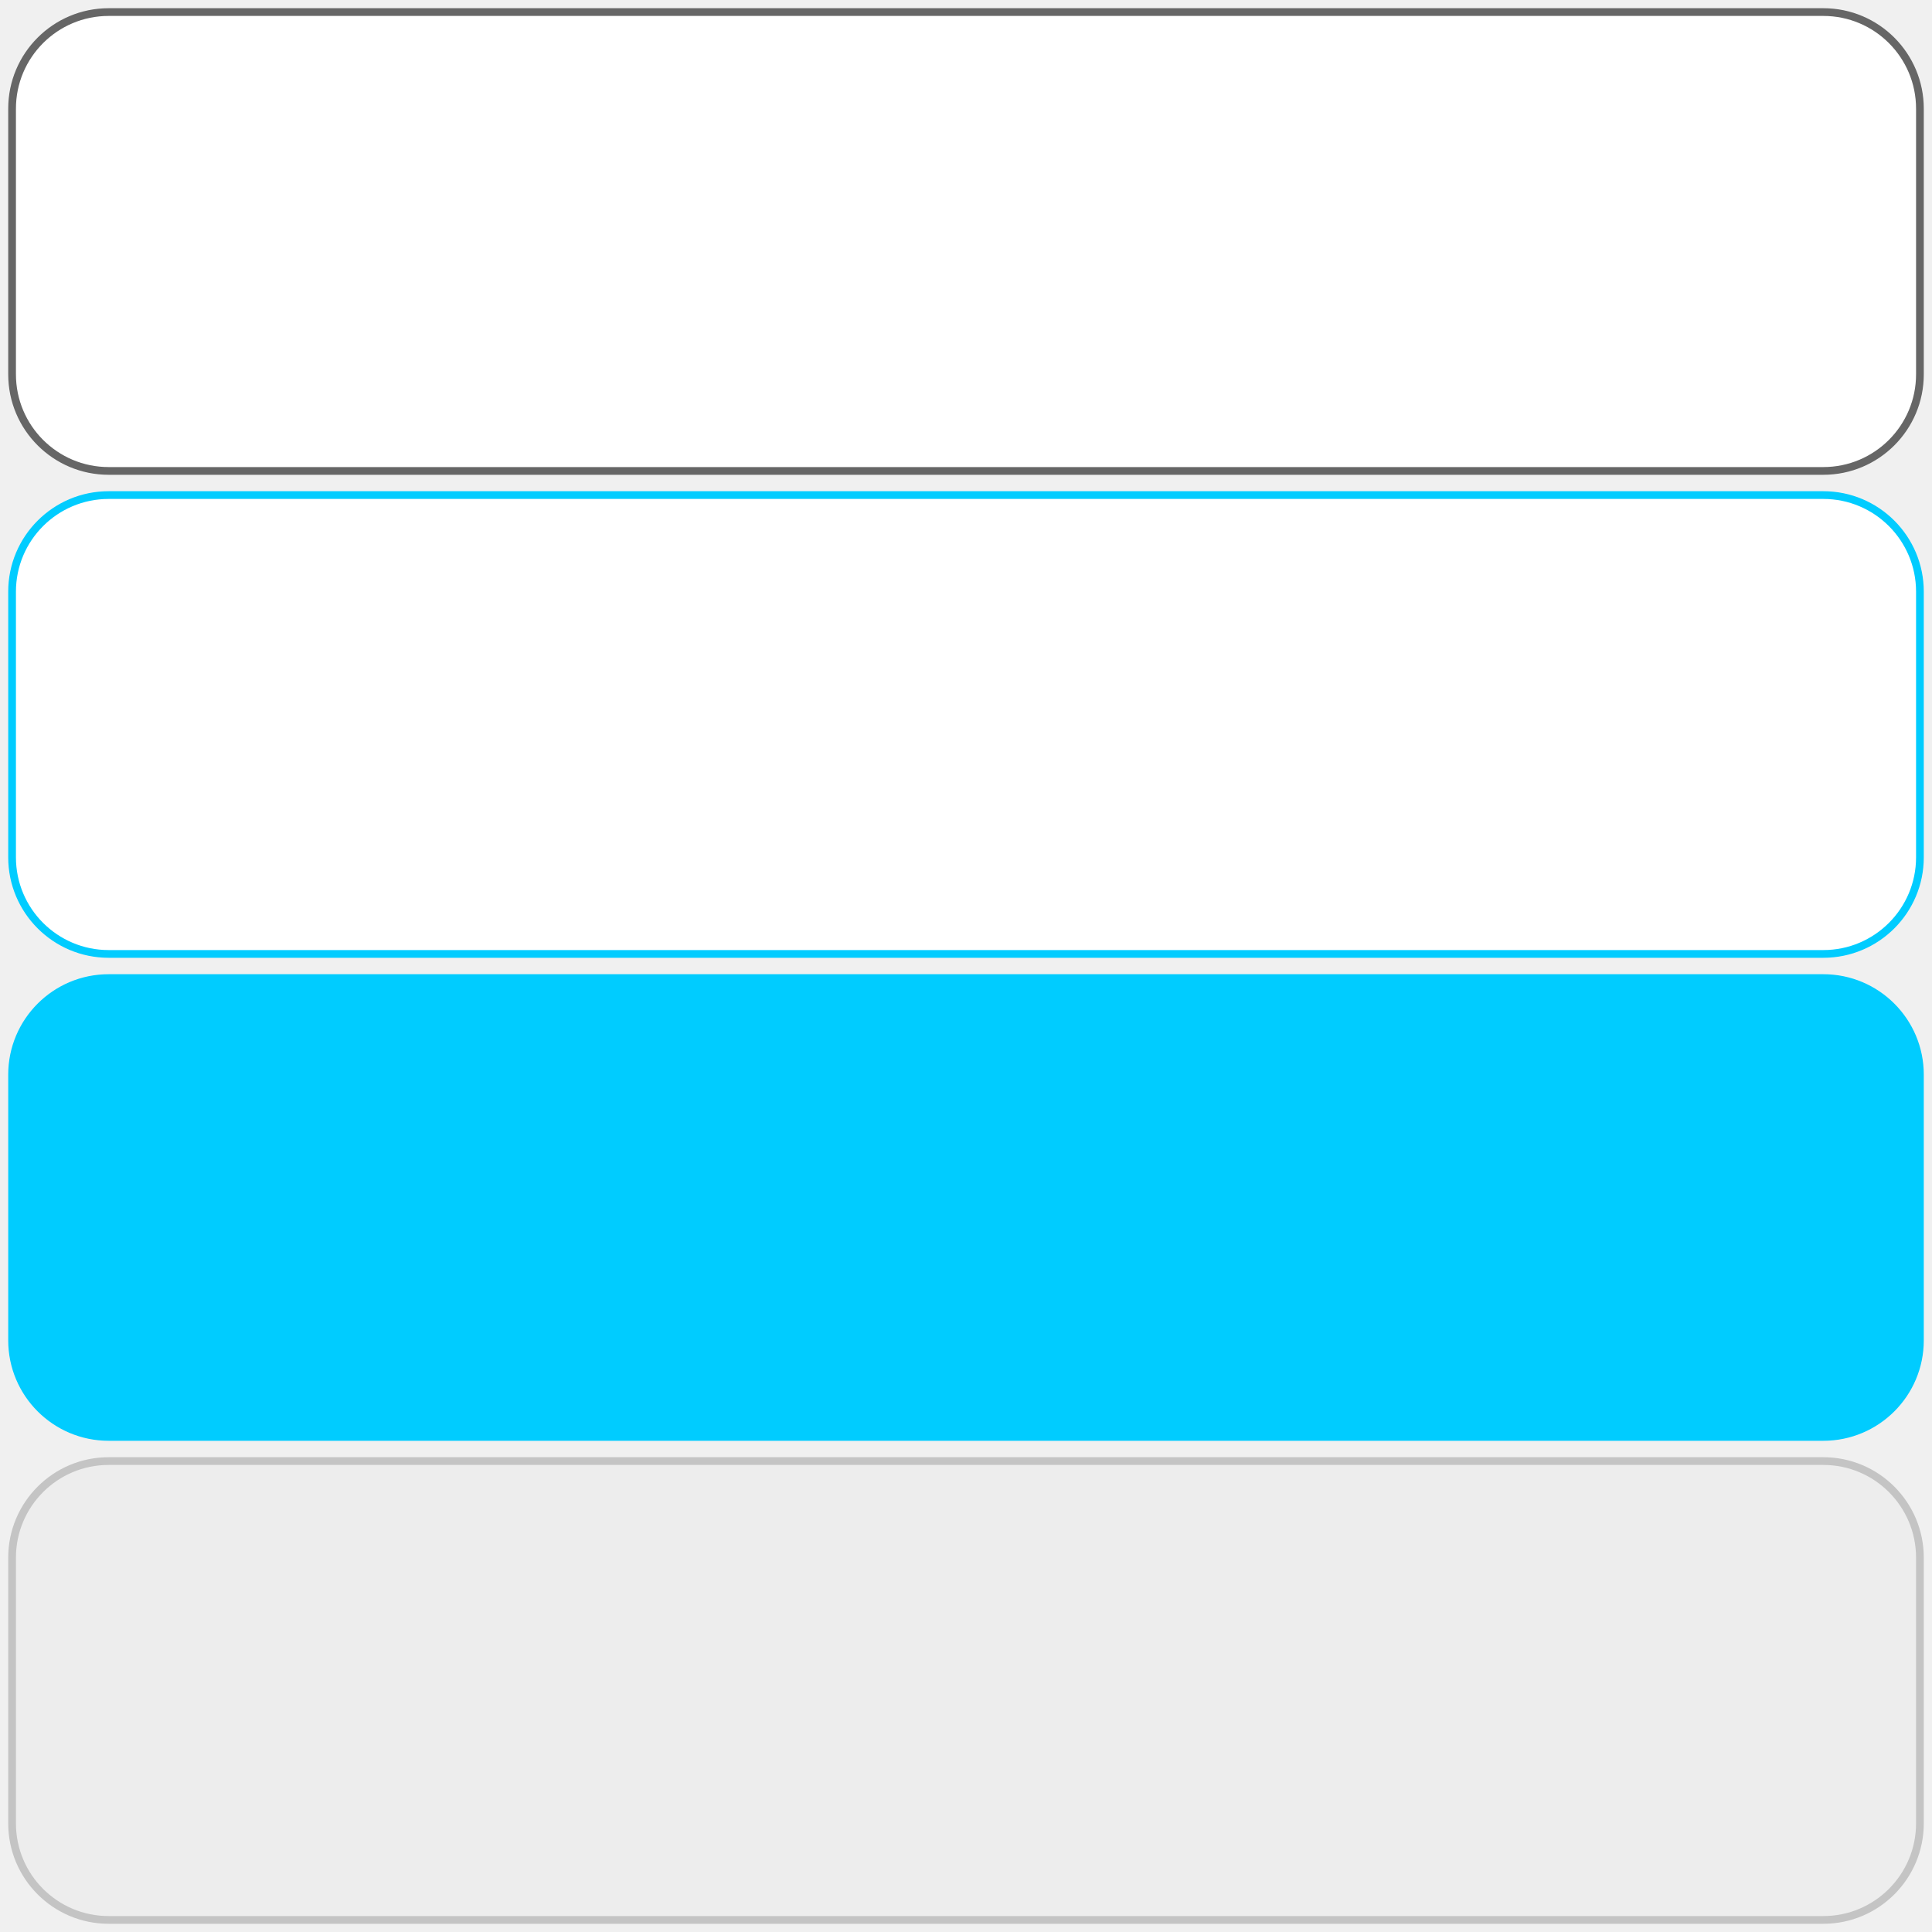
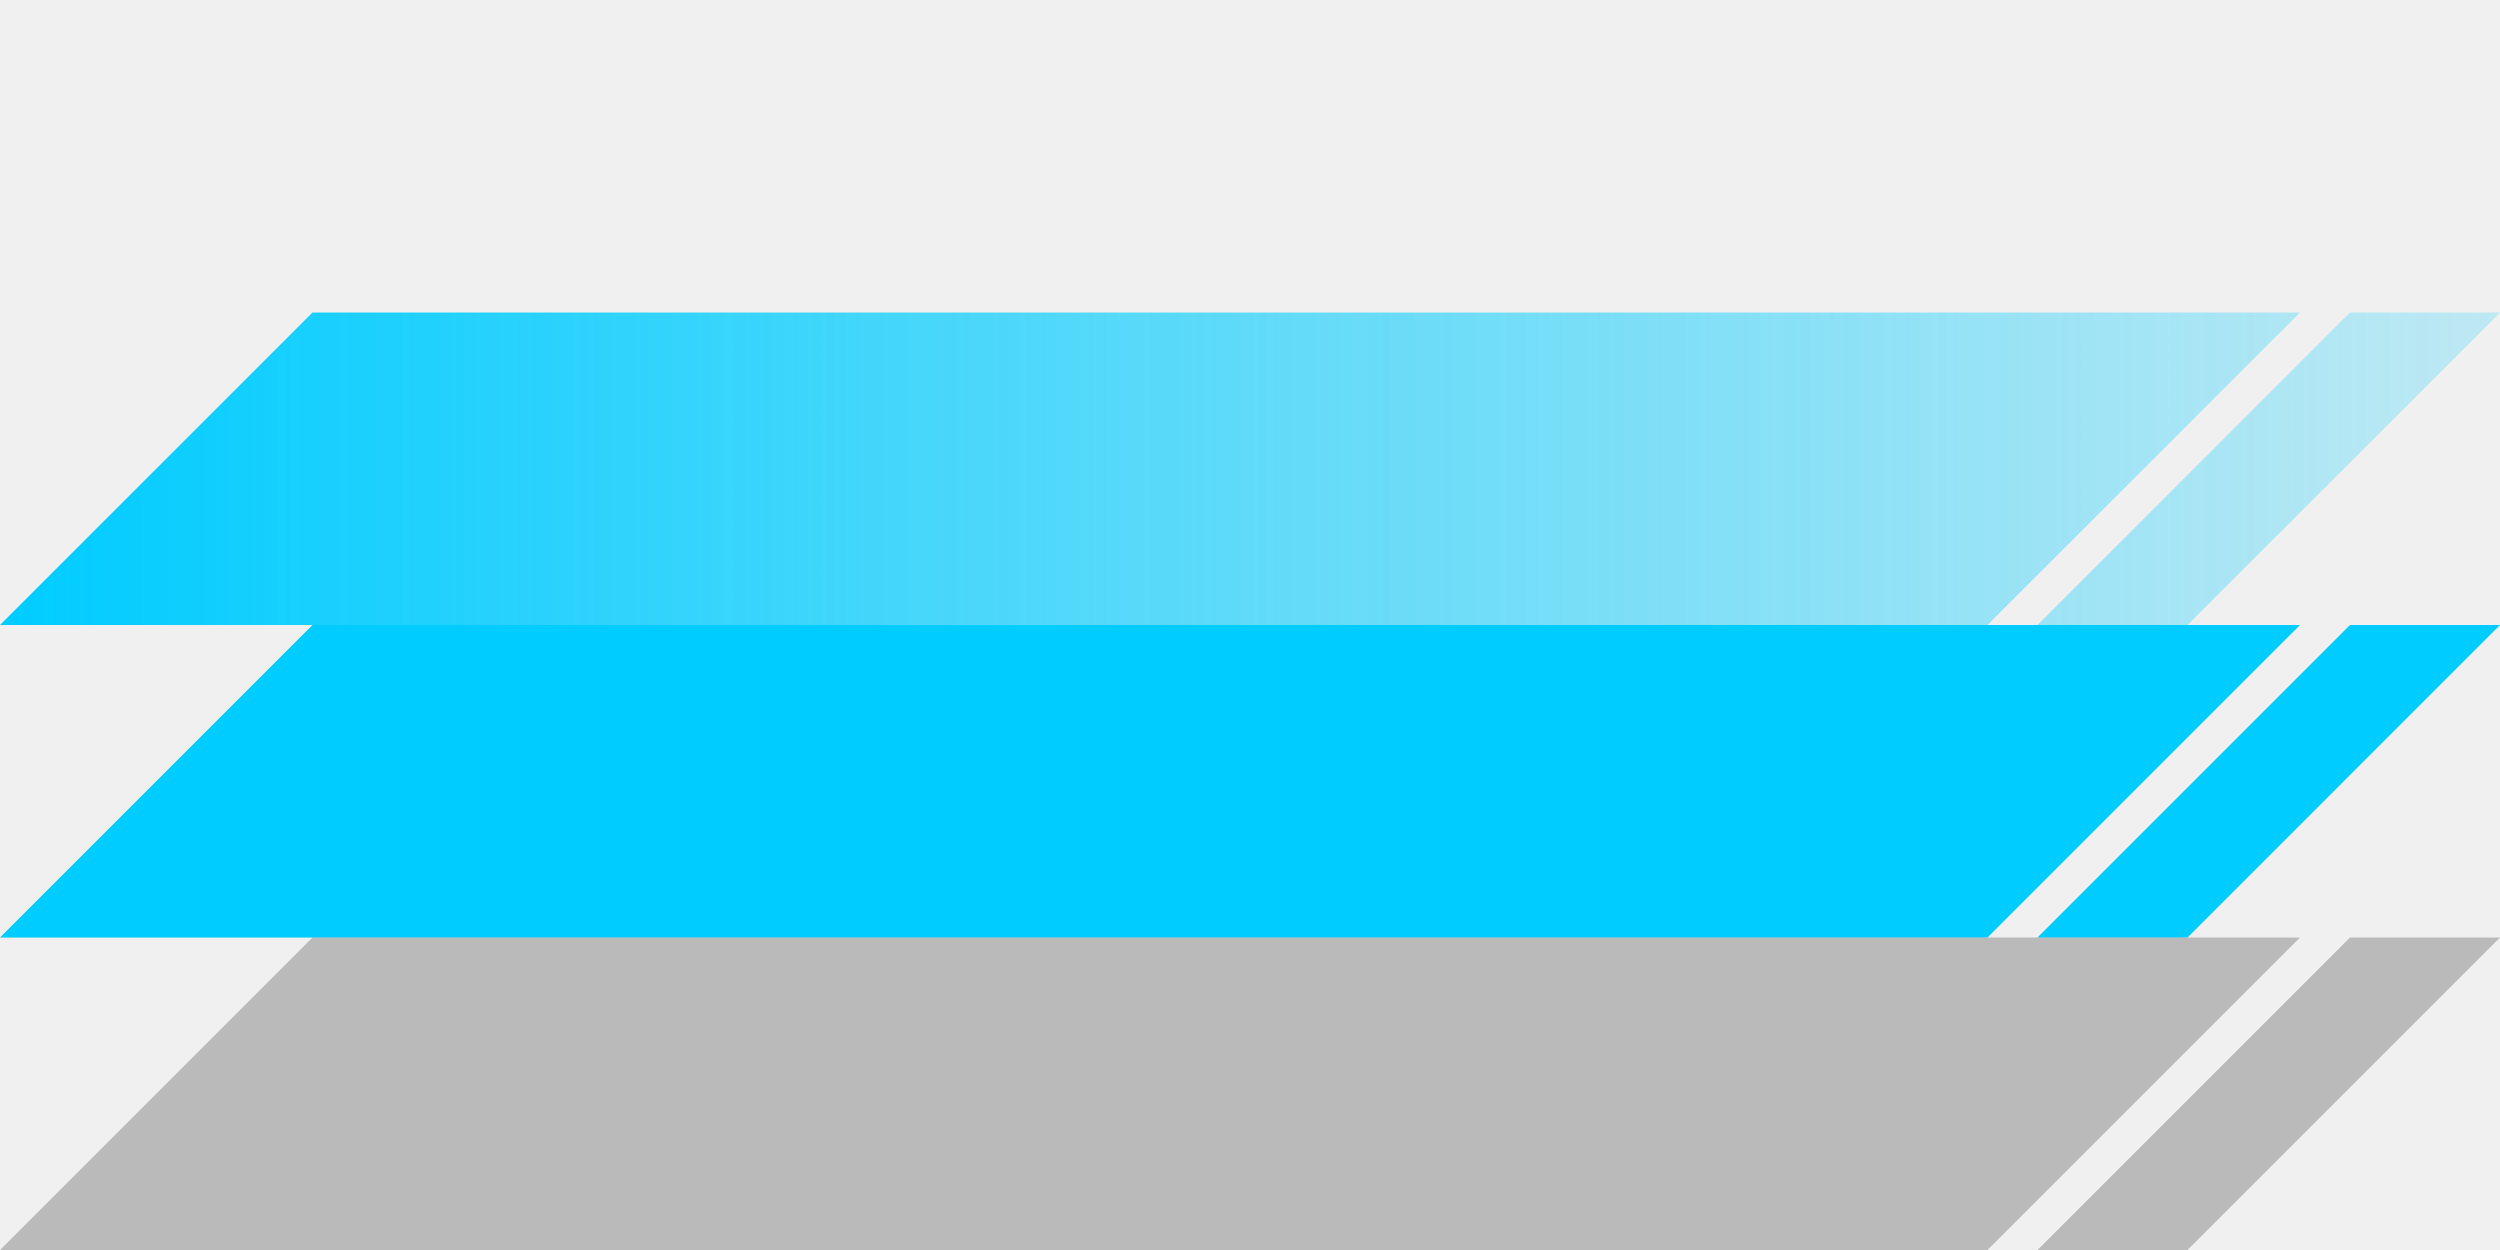
- <svg xmlns="http://www.w3.org/2000/svg" width="128" height="128" id="svg4315" version="1.1">
-   <defs id="defs4317" />
-   <g id="layer1" transform="translate(0, 64)">
-     <rect ry="6.4" rx="6.4" y="-63.2" x="0.8" height="30.4" width="126.4" id="rect4871" style="fill:#ffffff;fill-opacity:1;fill-rule:nonzero;stroke:#666666;stroke-width:0.512;stroke-linecap:square;stroke-linejoin:miter;stroke-miterlimit:4;stroke-opacity:1;stroke-dasharray:none;stroke-dashoffset:0" />
-     <rect ry="6.4" rx="6.4" y="-31.2" x="0.8" height="30.4" width="126.4" id="rect4873" style="fill:#ffffff;fill-opacity:1;fill-rule:nonzero;stroke:#00ccff;stroke-width:0.512;stroke-linecap:square;stroke-linejoin:miter;stroke-miterlimit:4;stroke-opacity:1;stroke-dasharray:none;stroke-dashoffset:0" />
-     <rect ry="6.4" rx="6.4" y="0.8" x="0.8" height="30.4" width="126.4" id="rect4875" style="fill:#00ccff;fill-opacity:1;fill-rule:nonzero;stroke:#00ccff;stroke-width:0.512;stroke-linecap:square;stroke-linejoin:miter;stroke-miterlimit:4;stroke-opacity:1;stroke-dasharray:none;stroke-dashoffset:0" />
-     <rect style="fill:#ededed;fill-opacity:1;fill-rule:nonzero;stroke:#c4c4c4;stroke-width:0.512;stroke-linecap:square;stroke-linejoin:miter;stroke-miterlimit:4;stroke-opacity:1;stroke-dasharray:none;stroke-dashoffset:0" id="rect4863" width="126.4" height="30.4" x="0.8" y="32.8" rx="6.4" ry="6.4" />
+ <svg xmlns="http://www.w3.org/2000/svg" xmlns:xlink="http://www.w3.org/1999/xlink" width="128" height="64" id="svg4315" version="1.1">
+   <defs id="defs4317">
+     <linearGradient id="linearGradient3819">
+       <stop style="stop-color:#00ccff;stop-opacity:1" offset="0" id="stop3821" />
+       <stop style="stop-color:#00ccff;stop-opacity:0" offset="1" id="stop3823" />
+     </linearGradient>
+     <linearGradient id="linearGradient3837">
+       <stop style="stop-color:#00ccff;stop-opacity:1" offset="0" id="stop3839" />
+       <stop id="stop3847" offset="0.036" style="stop-color:#4d4d4d;stop-opacity:1;" />
+       <stop id="stop3845" offset="0.964" style="stop-color:#4d4d4d;stop-opacity:1;" />
+       <stop style="stop-color:#00ccff;stop-opacity:1" offset="1" id="stop3841" />
+     </linearGradient>
+     <linearGradient xlink:href="#linearGradient3837" id="linearGradient3887" gradientUnits="userSpaceOnUse" x1="19.2" y1="8" x2="108.8" y2="8" />
+     <linearGradient xlink:href="#linearGradient3819" id="linearGradient3836" gradientUnits="userSpaceOnUse" x1="1040.426" y1="494.894" x2="1844.681" y2="494.894" />
+     <linearGradient xlink:href="#linearGradient3819" id="linearGradient3838" gradientUnits="userSpaceOnUse" x1="1040.426" y1="494.894" x2="1844.681" y2="494.894" />
+     <linearGradient xlink:href="#linearGradient3819" id="linearGradient3840" gradientUnits="userSpaceOnUse" x1="1040.426" y1="494.894" x2="1844.681" y2="494.894" />
+   </defs>
+   <g id="layer2" style="display:none">
+     <rect style="opacity:0.98;fill:#1a1a1a;fill-opacity:1;fill-rule:nonzero;stroke:none" id="rect3828" width="686.08" height="501.76" x="-348.16" y="-222.72" />
+   </g>
+   <g id="layer1" style="display:none">
+     <g transform="matrix(0.2005333,0,0,0.2005333,-208.64,-91.24267)" id="g3977" style="display:inline">
+       <path id="path3044" d="m 1059.96,455 618.763,0 0,2e-5 0,60.638 -19.149,19.149 -619.149,0 0,-60.638 z" style="fill:#00cbfe;fill-opacity:0.392;fill-rule:nonzero;stroke:none;display:inline" />
+       <path id="path3853" d="m 1059.96,534.787 618.763,0 0,2e-5 0,60.638 -19.149,19.149 -619.149,0 0,-60.638 z" style="fill:#00cbfe;fill-opacity:0.392;fill-rule:nonzero;stroke:none;display:inline" />
+       <path id="path3859" d="m 1059.96,614.574 618.763,0 0,2e-5 0,60.638 -19.149,19.149 -619.149,0 0,-60.638 z" style="fill:#00cbfe;fill-opacity:0.392;fill-rule:nonzero;stroke:none;display:inline" />
+       <path style="fill:#00cbfe;fill-opacity:0.196;fill-rule:nonzero;stroke:none;display:inline" d="m 1059.96,694.362 618.763,0 0,2e-5 0,60.638 -19.149,19.149 -619.149,0 0,-60.638 z" id="path3967" />
+       <path style="opacity:0.512;fill:#ffffff;fill-opacity:1;stroke:none;display:inline" d="m 1646.809,514.043 0,-38.298 19.149,19.149 z" id="path3046" />
+       <path style="fill:#ffffff;fill-opacity:1;stroke:none;display:inline" d="m 1646.809,593.83 0,-38.298 19.149,19.149 z" id="path3855" />
+       <path style="fill:#ffffff;fill-opacity:1;stroke:none;display:inline" d="m 1650,673.617 0,-38.298 19.149,19.149 z" id="path3861" />
+       <path id="path3042" d="m 1646.809,753.404 0,-38.298 19.149,19.149 z" style="opacity:0.28;fill:#ffffff;fill-opacity:1;stroke:none;display:inline" />
+       <path id="path3048" d="m 1072.34,514.043 0,-38.298 -19.149,19.149 z" style="opacity:0.512;fill:#ffffff;fill-opacity:1;stroke:none;display:inline" />
+       <path id="path3857" d="m 1072.34,593.83 0,-38.298 -19.149,19.149 z" style="fill:#ffffff;fill-opacity:1;stroke:none;display:inline" />
+       <path id="path3863" d="m 1069.149,673.617 0,-38.298 L 1050,654.468 z" style="fill:#ffffff;fill-opacity:1;stroke:none;display:inline" />
+       <path style="opacity:0.28;fill:#ffffff;fill-opacity:1;stroke:none;display:inline" d="m 1072.34,753.404 0,-38.298 -19.149,19.149 z" id="path3981" />
+     </g>
+   </g>
+   <g style="display:none" id="g3007">
+     <g style="display:inline" id="g3009" transform="matrix(0.2005333,0,0,0.2005333,-208.64,-91.24267)">
+       <path style="fill:#00cbfe;fill-opacity:0.392;fill-rule:nonzero;stroke:none;display:inline" d="m 1059.96,455 618.763,0 0,2e-5 0,60.638 -19.149,19.149 -619.149,0 0,-60.638 z" id="path3011" />
+       <path style="fill:#00cbfe;fill-opacity:0.392;fill-rule:nonzero;stroke:none;display:inline" d="m 1059.96,534.787 618.763,0 0,2e-5 0,60.638 -19.149,19.149 -619.149,0 0,-60.638 z" id="path3013" />
+       <path style="fill:#00cbfe;fill-opacity:0.392;fill-rule:nonzero;stroke:none;display:inline" d="m 1059.96,614.574 618.763,0 0,2e-5 0,60.638 -19.149,19.149 -619.149,0 0,-60.638 z" id="path3015" />
+       <path id="path3017" d="m 1059.96,694.362 618.763,0 0,2e-5 0,60.638 -19.149,19.149 -619.149,0 0,-60.638 z" style="fill:#00cbfe;fill-opacity:0.196;fill-rule:nonzero;stroke:none;display:inline" />
+     </g>
+   </g>
+   <g id="g3013" style="display:inline">
+     <g transform="matrix(0.2005333,0,0,0.2005333,-208.64,-91.24267)" id="g3015" style="display:inline">
+       <g style="fill:url(#linearGradient3840);fill-opacity:1" id="g3830" transform="translate(0,79.78726)">
+         <path id="path3832" d="m 1120.213,455 507.447,-2e-5 0,2e-5 -79.787,79.787 -507.447,0 z" style="fill:url(#linearGradient3836);fill-opacity:1;fill-rule:nonzero;stroke:none;display:inline" />
+         <path style="fill:url(#linearGradient3838);fill-opacity:1;fill-rule:nonzero;stroke:none;display:inline" d="m 1640.426,455 38.298,-2e-5 0,2e-5 -79.787,79.787 -38.298,2e-5 z" id="path3834" />
+       </g>
+       <g transform="translate(0,159.5745)" id="g3038" style="fill:#00ccff;fill-opacity:1">
+         <path style="fill:#00ccff;fill-opacity:1;fill-rule:nonzero;stroke:none;display:inline" d="m 1120.213,455 507.447,-2e-5 0,2e-5 -79.787,79.787 -507.447,0 z" id="path3040" />
+         <path id="path3043" d="m 1640.426,455 38.298,-2e-5 0,2e-5 -79.787,79.787 -38.298,2e-5 z" style="fill:#00ccff;fill-opacity:1;fill-rule:nonzero;stroke:none;display:inline" />
+       </g>
+       <g id="g3028" transform="translate(0,239.3617)" style="fill:#666666">
+         <path id="path3026" d="m 1120.213,455 507.447,-2e-5 0,2e-5 -79.787,79.787 -507.447,0 z" style="fill:#666666;fill-opacity:0.392;fill-rule:nonzero;stroke:none;display:inline" />
+         <path style="fill:#666666;fill-opacity:0.392;fill-rule:nonzero;stroke:none;display:inline" d="m 1640.426,455 38.298,-2e-5 0,2e-5 -79.787,79.787 -38.298,2e-5 z" id="path3018" />
+       </g>
+     </g>
  </g>
</svg>
